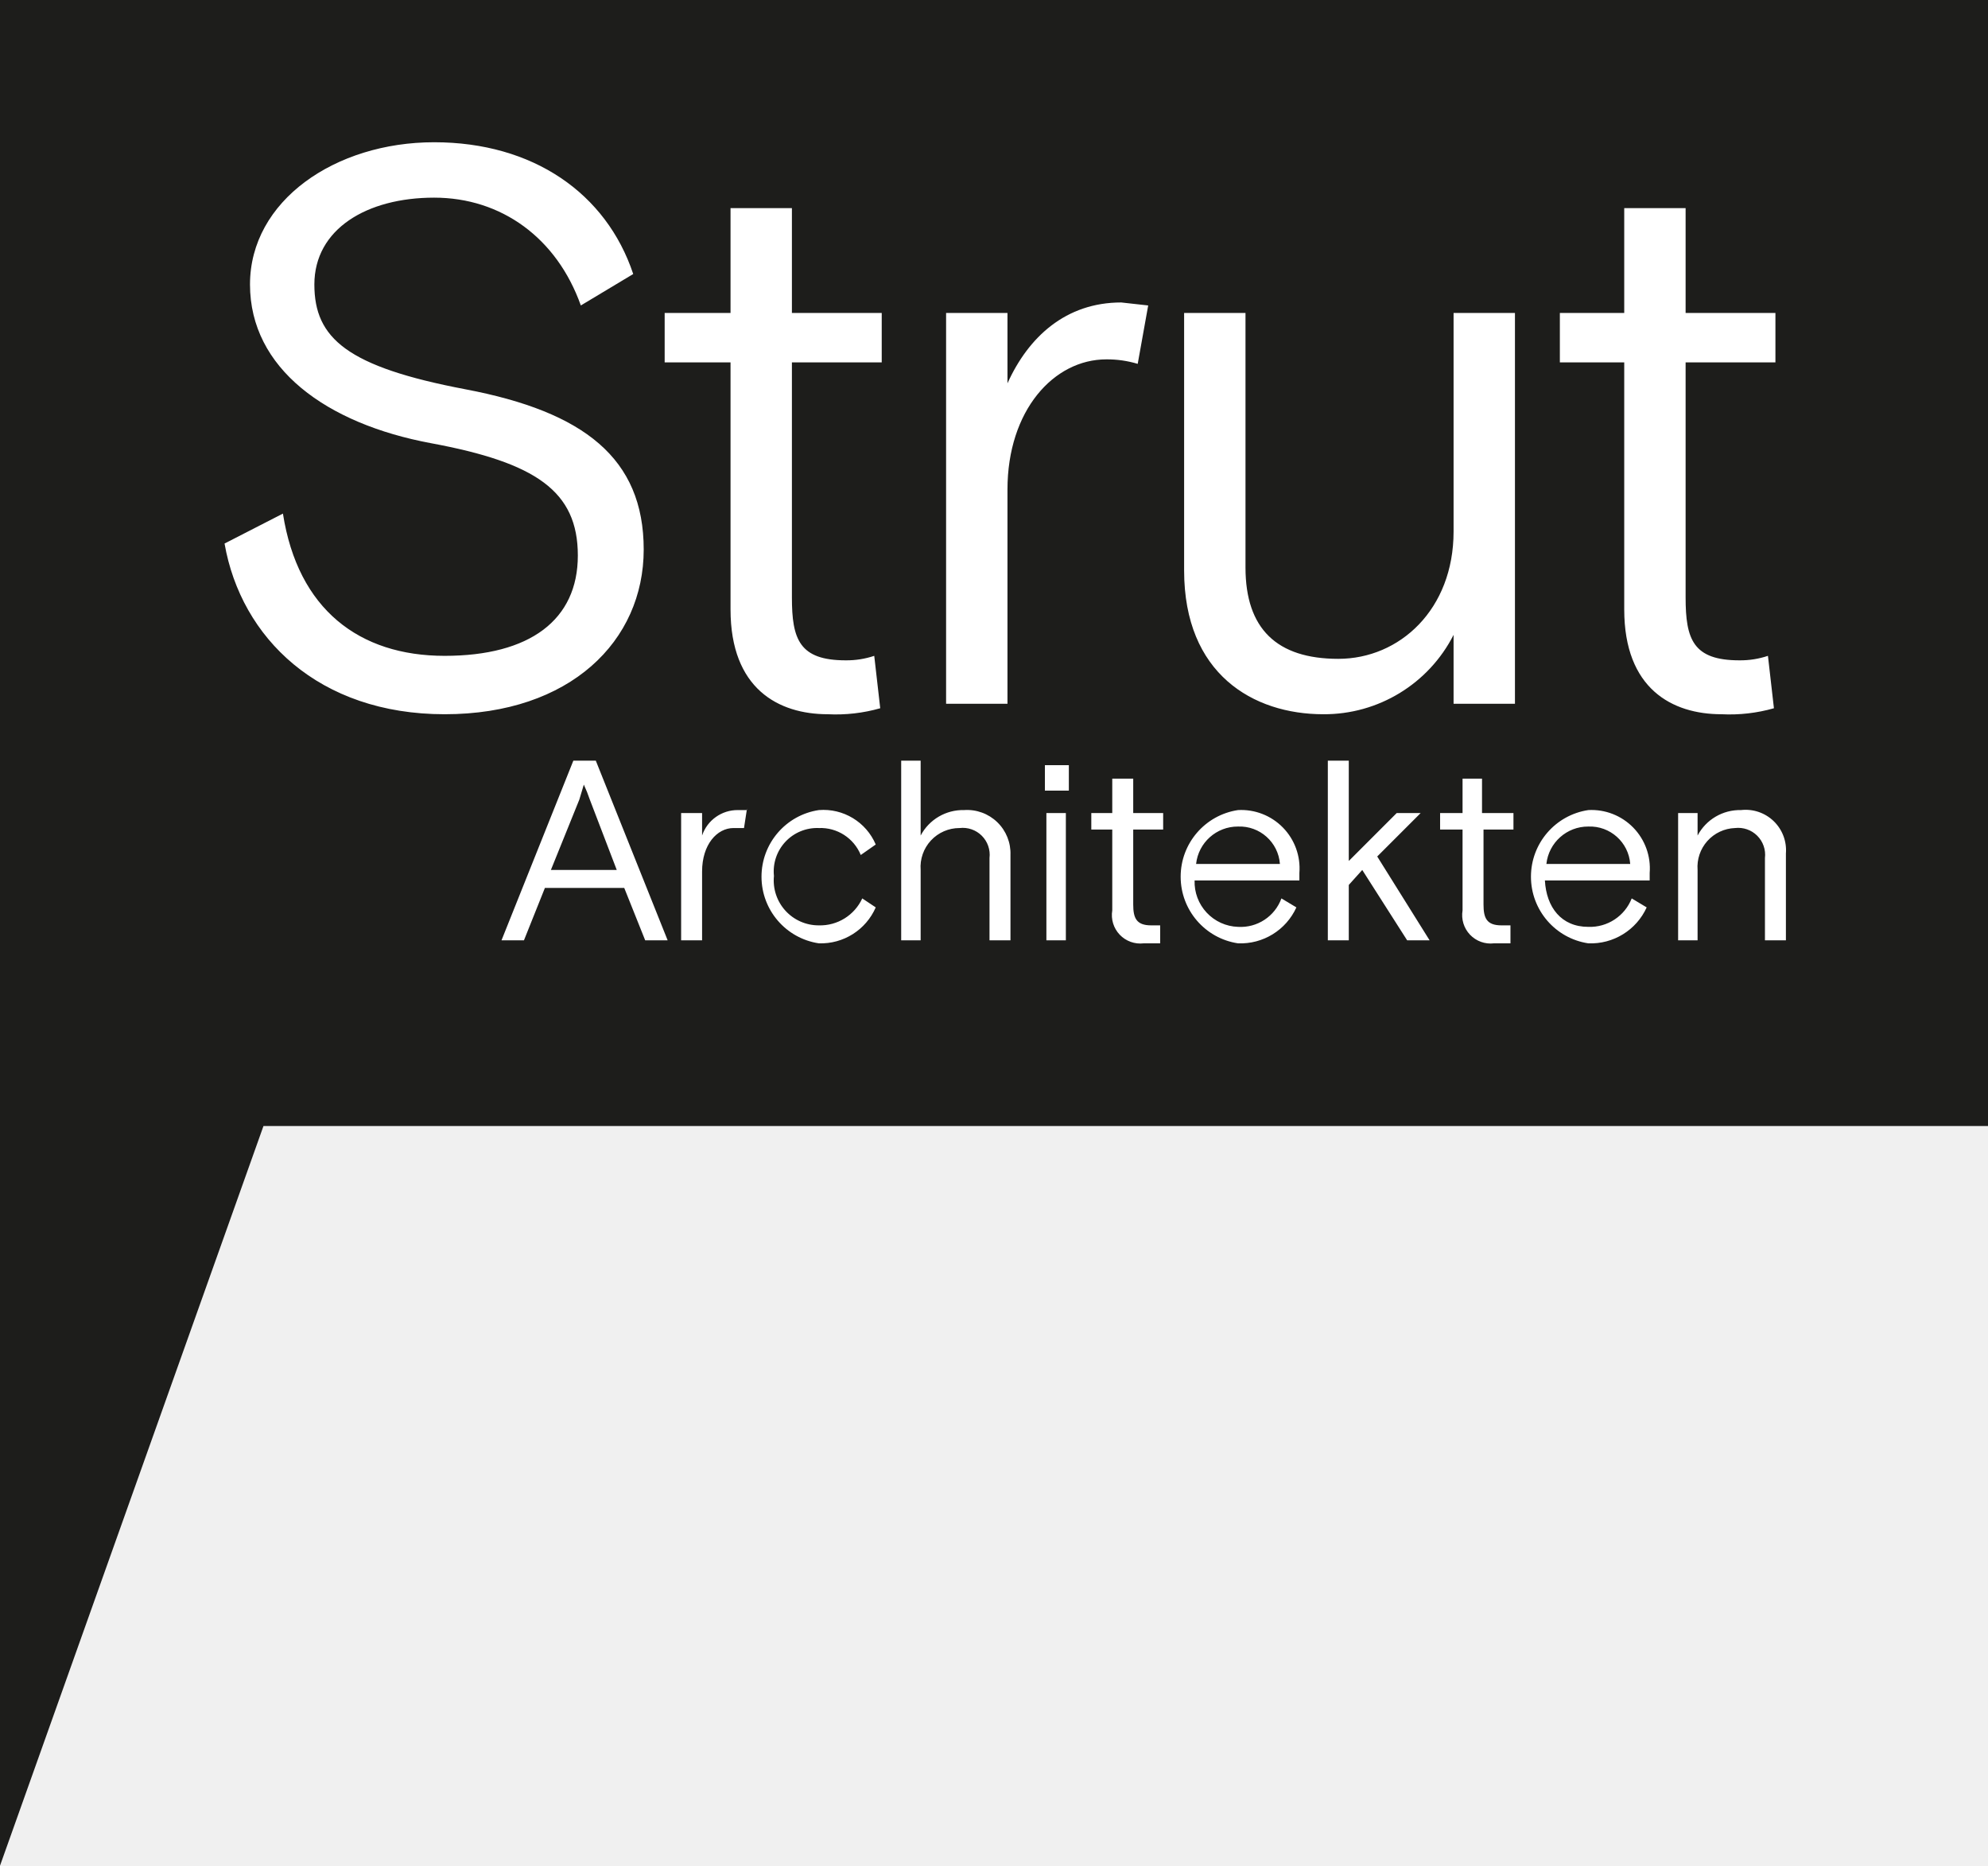
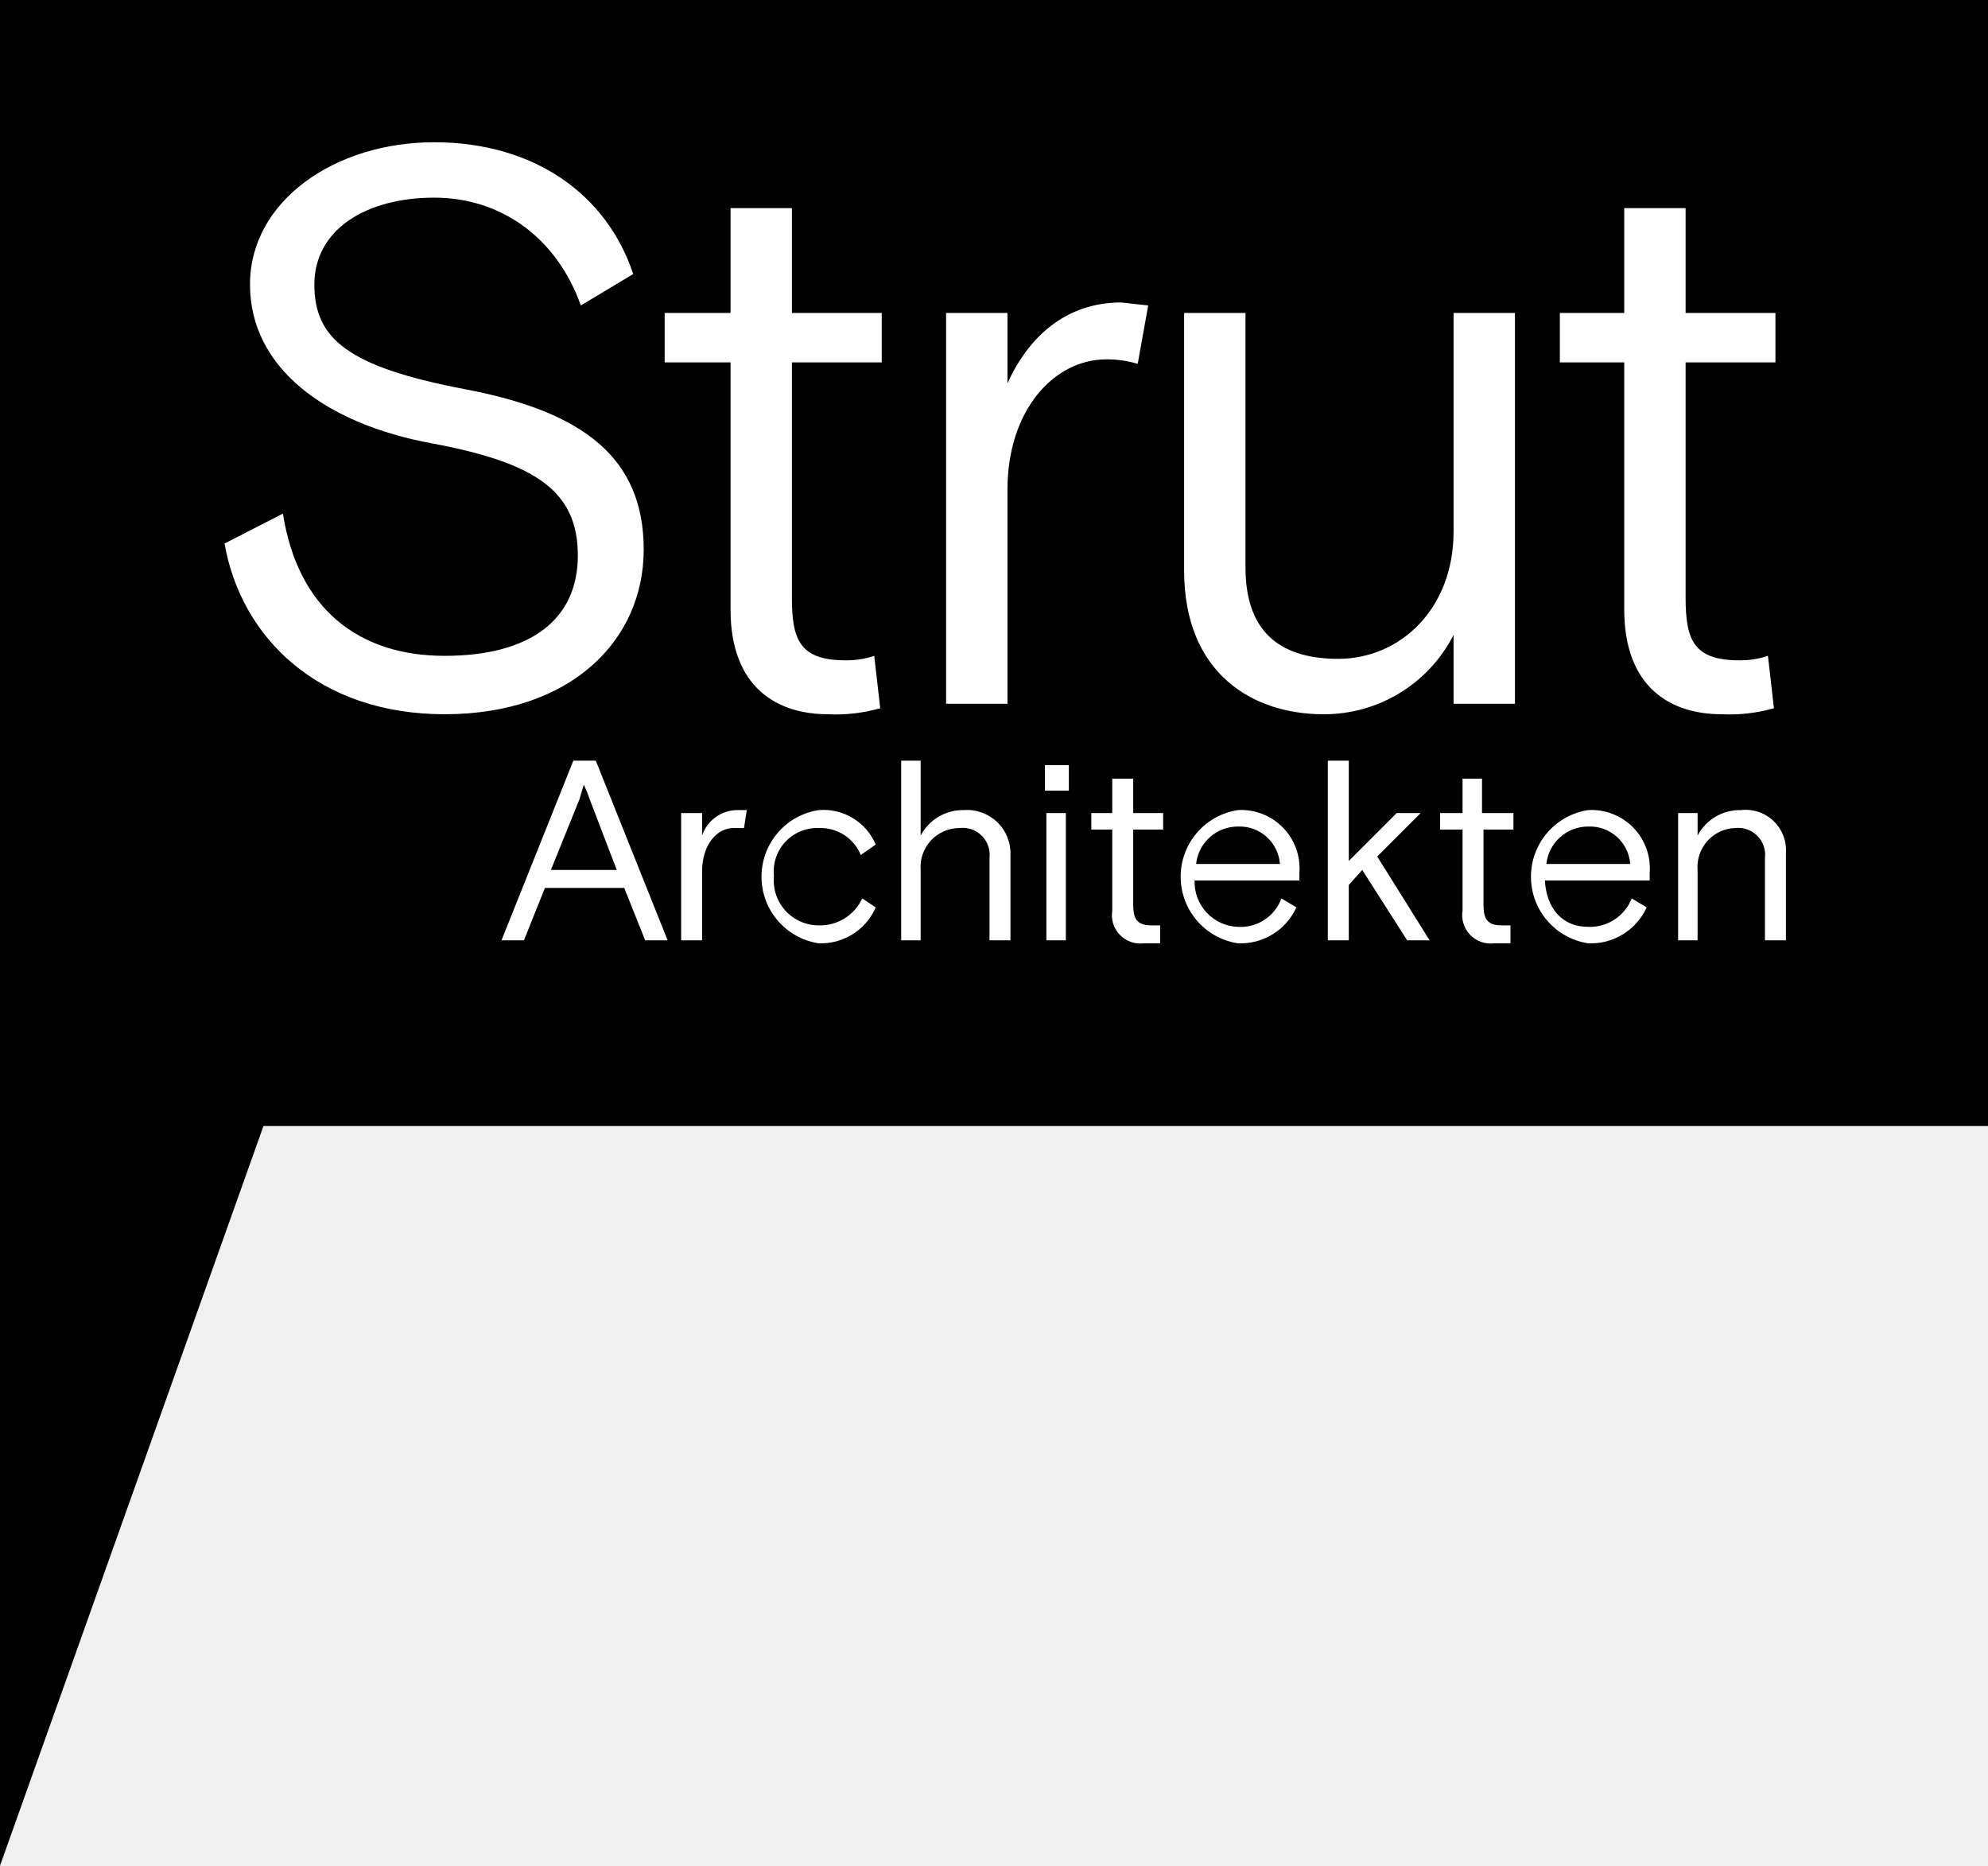
<svg xmlns="http://www.w3.org/2000/svg" viewBox="0 0 132.8 124.6">
-   <path d="m132.8 0h-132.8v63.8 11.4 49.4l17.6-49.4h115.2z" fill="#1d1d1b" />
-   <g fill="#fff">
+   <path d="m132.8 0h-132.8v63.8 11.4 49.4l17.6-49.4h115.2z" fill="black" />
+   <g fill="white">
    <path d="m104.2 24.2h4.3v16.5c0 5.3 3.2 7 6.5 7a10.8 10.8 0 0 0 3.5-.4l-.4-3.5a5.8 5.8 0 0 1 -1.9.3c-3.1 0-3.6-1.4-3.6-4.2v-15.7h6v-3.3h-6v-7h-4.1v7h-4.3zm-25.1 13.9c0 6.9 4.6 9.6 9.3 9.6a9.7 9.7 0 0 0 8.7-5.3v4.6h4.1v-26.1h-4.1v14.6c0 5.2-3.6 8.5-7.7 8.5s-6.2-2-6.2-6.1v-17h-4.1zm-2.4-17.7-1.8-.2c-3.7 0-6.2 2.3-7.6 5.4v-4.7h-4.1v26.1h4.1v-14.3c0-5.3 3.1-8.7 6.6-8.7a7.1 7.1 0 0 1 2.1.3zm-32.3 3.8h4.4v16.5c0 5.3 3.2 7 6.5 7a10.8 10.8 0 0 0 3.5-.4l-.4-3.5a5.8 5.8 0 0 1 -1.9.3c-3.1 0-3.6-1.4-3.6-4.2v-15.7h6v-3.3h-6v-7h-4.1v7h-4.4zm-23.4-5.2c0-3.7 3.5-5.8 8-5.8s8.2 2.7 9.8 7.2l3.5-2.1c-1.8-5.4-6.7-8.8-13.3-8.8s-12.3 3.9-12.3 9.5 5.1 9.3 12.1 10.6 9.8 3.2 9.8 7.5-3.2 6.7-8.9 6.7-9.8-3.1-10.8-9.5l-3.9 2c1.1 6.3 6.3 11.4 14.7 11.4s13.3-4.9 13.3-11-4-9.2-11.9-10.7-10.1-3.4-10.1-7" />
    <path d="m119.3 57a2.7 2.7 0 0 0 -3-2.9 3.2 3.2 0 0 0 -2.9 1.7v-1.5h-1.3v8.5h1.3v-4.7a2.6 2.6 0 0 1 2.5-2.8 1.8 1.8 0 0 1 2 2v5.5h1.4zm-13.2-1.8a2.7 2.7 0 0 1 2.8 2.5h-5.6a2.8 2.8 0 0 1 2.8-2.5m4.1 3.6v-.5a3.9 3.9 0 0 0 -4.1-4.2 4.5 4.5 0 0 0 0 8.9 4.1 4.1 0 0 0 3.9-2.4l-1-.6a3 3 0 0 1 -2.9 1.9c-1.8 0-2.8-1.3-2.9-3.1zm-14-3.4h1.5v5.4a1.9 1.9 0 0 0 2.1 2.2h1.1v-1.2h-.6c-1 0-1.2-.5-1.2-1.4v-5h2v-1.1h-2.1v-2.3h-1.3v2.3h-1.5zm-6.1-4.6h-1.4v12h1.4v-3.7l.9-1 3 4.7h1.5l-3.5-5.6 2.9-2.9h-1.6l-3.2 3.2zm-7.4 4.4a2.7 2.7 0 0 1 2.8 2.5h-5.6a2.8 2.8 0 0 1 2.8-2.5m4.1 3.6v-.5a3.9 3.9 0 0 0 -4.1-4.2 4.5 4.5 0 0 0 0 8.9 4.1 4.1 0 0 0 3.9-2.4l-1-.6a2.9 2.9 0 0 1 -2.9 1.9 3 3 0 0 1 -2.9-3.1zm-13.9-3.4h1.4v5.4a1.9 1.9 0 0 0 2.1 2.2h1.1v-1.2h-.6c-1 0-1.2-.5-1.2-1.4v-5h2v-1.1h-2v-2.3h-1.4v2.3h-1.4zm-3.1-2.6h1.6v-1.7h-1.6zm.1 10h1.3v-8.5h-1.3zm-2.4-5.7a2.9 2.9 0 0 0 -3.1-3 3.2 3.2 0 0 0 -2.9 1.7v-5h-1.3v12h1.3v-4.7a2.6 2.6 0 0 1 2.6-2.8 1.8 1.8 0 0 1 2 2v5.5h1.4zm-9.9 2.9a3.1 3.1 0 0 1 -2.9 1.8 3 3 0 0 1 -3-3.3 2.9 2.9 0 0 1 3-3.2 2.9 2.9 0 0 1 2.8 1.8l1-.7a3.8 3.8 0 0 0 -3.8-2.3 4.5 4.5 0 0 0 0 8.9 4 4 0 0 0 3.8-2.4zm-7.7-5.9h-.6a2.5 2.5 0 0 0 -2.4 1.7v-1.5h-1.4v8.5h1.4v-4.6c0-1.8 1-2.9 2.1-2.9h.7l.2-1.3zm-11.2-.7.3-1a9.4 9.4 0 0 1 .4 1l1.8 4.7h-4.4zm-5.2 9.4h1.5l1.4-3.5h5.3l1.4 3.5h1.5l-4.8-12h-1.5z" />
  </g>
</svg>
